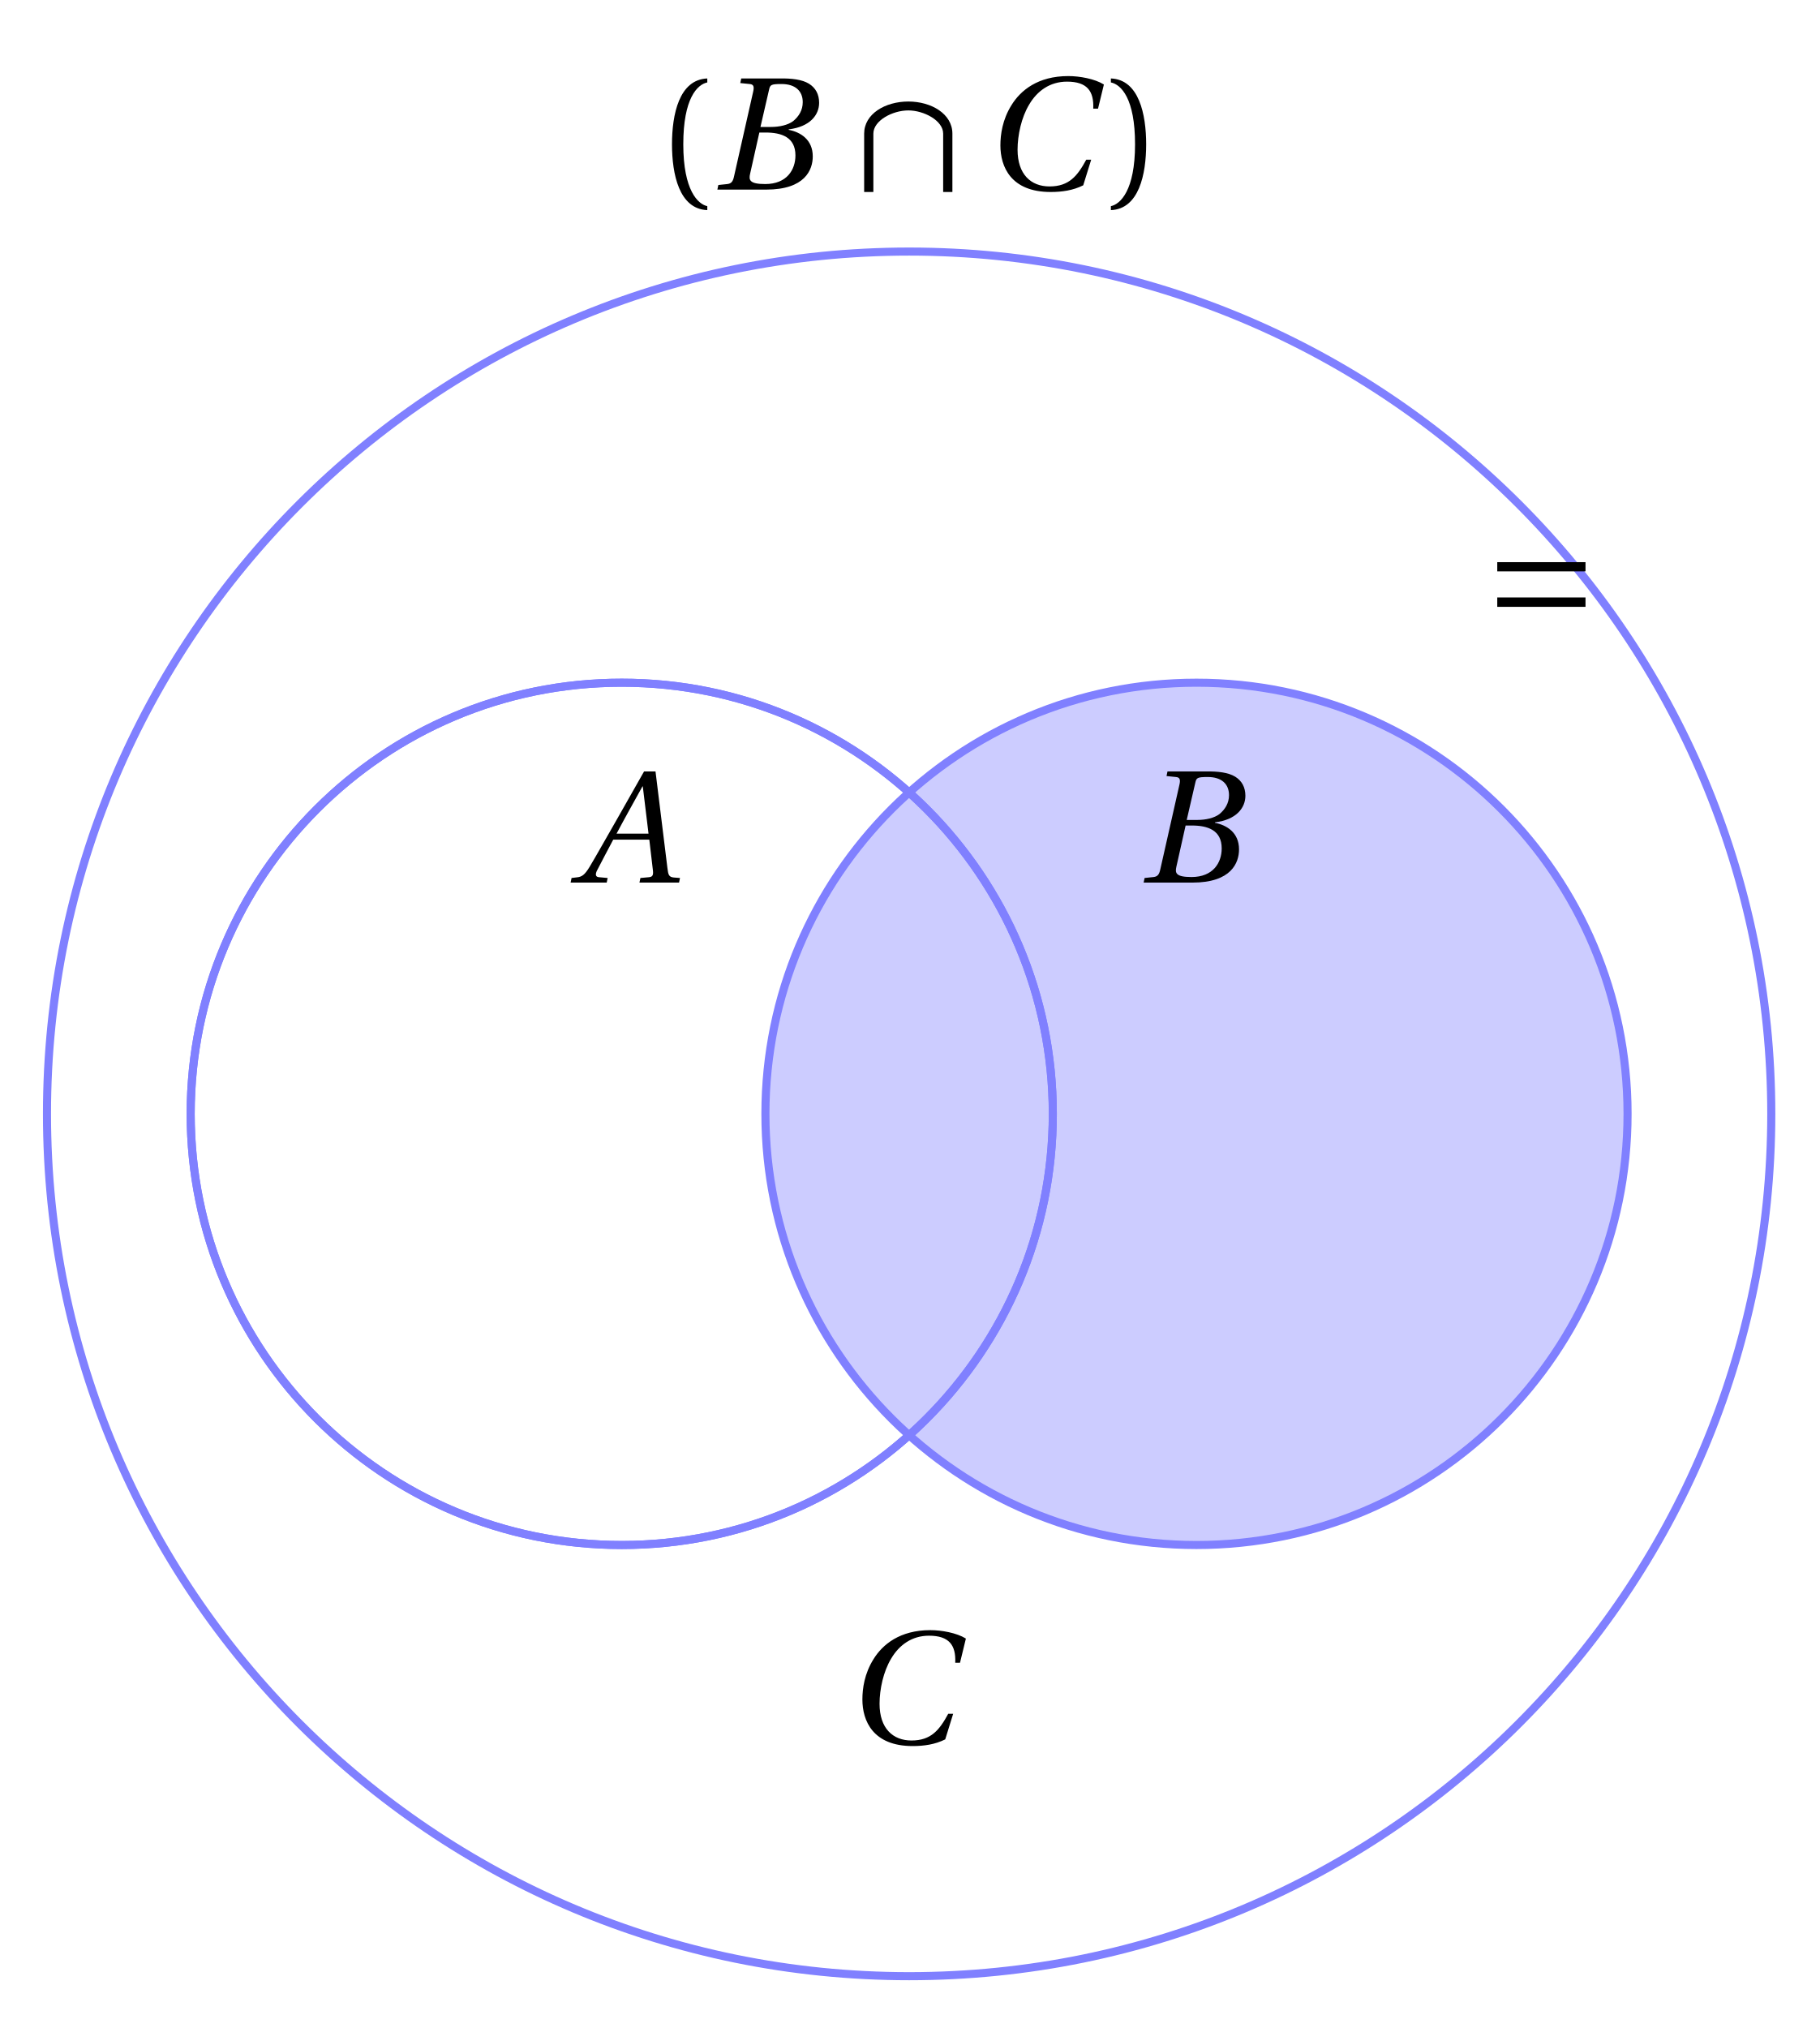
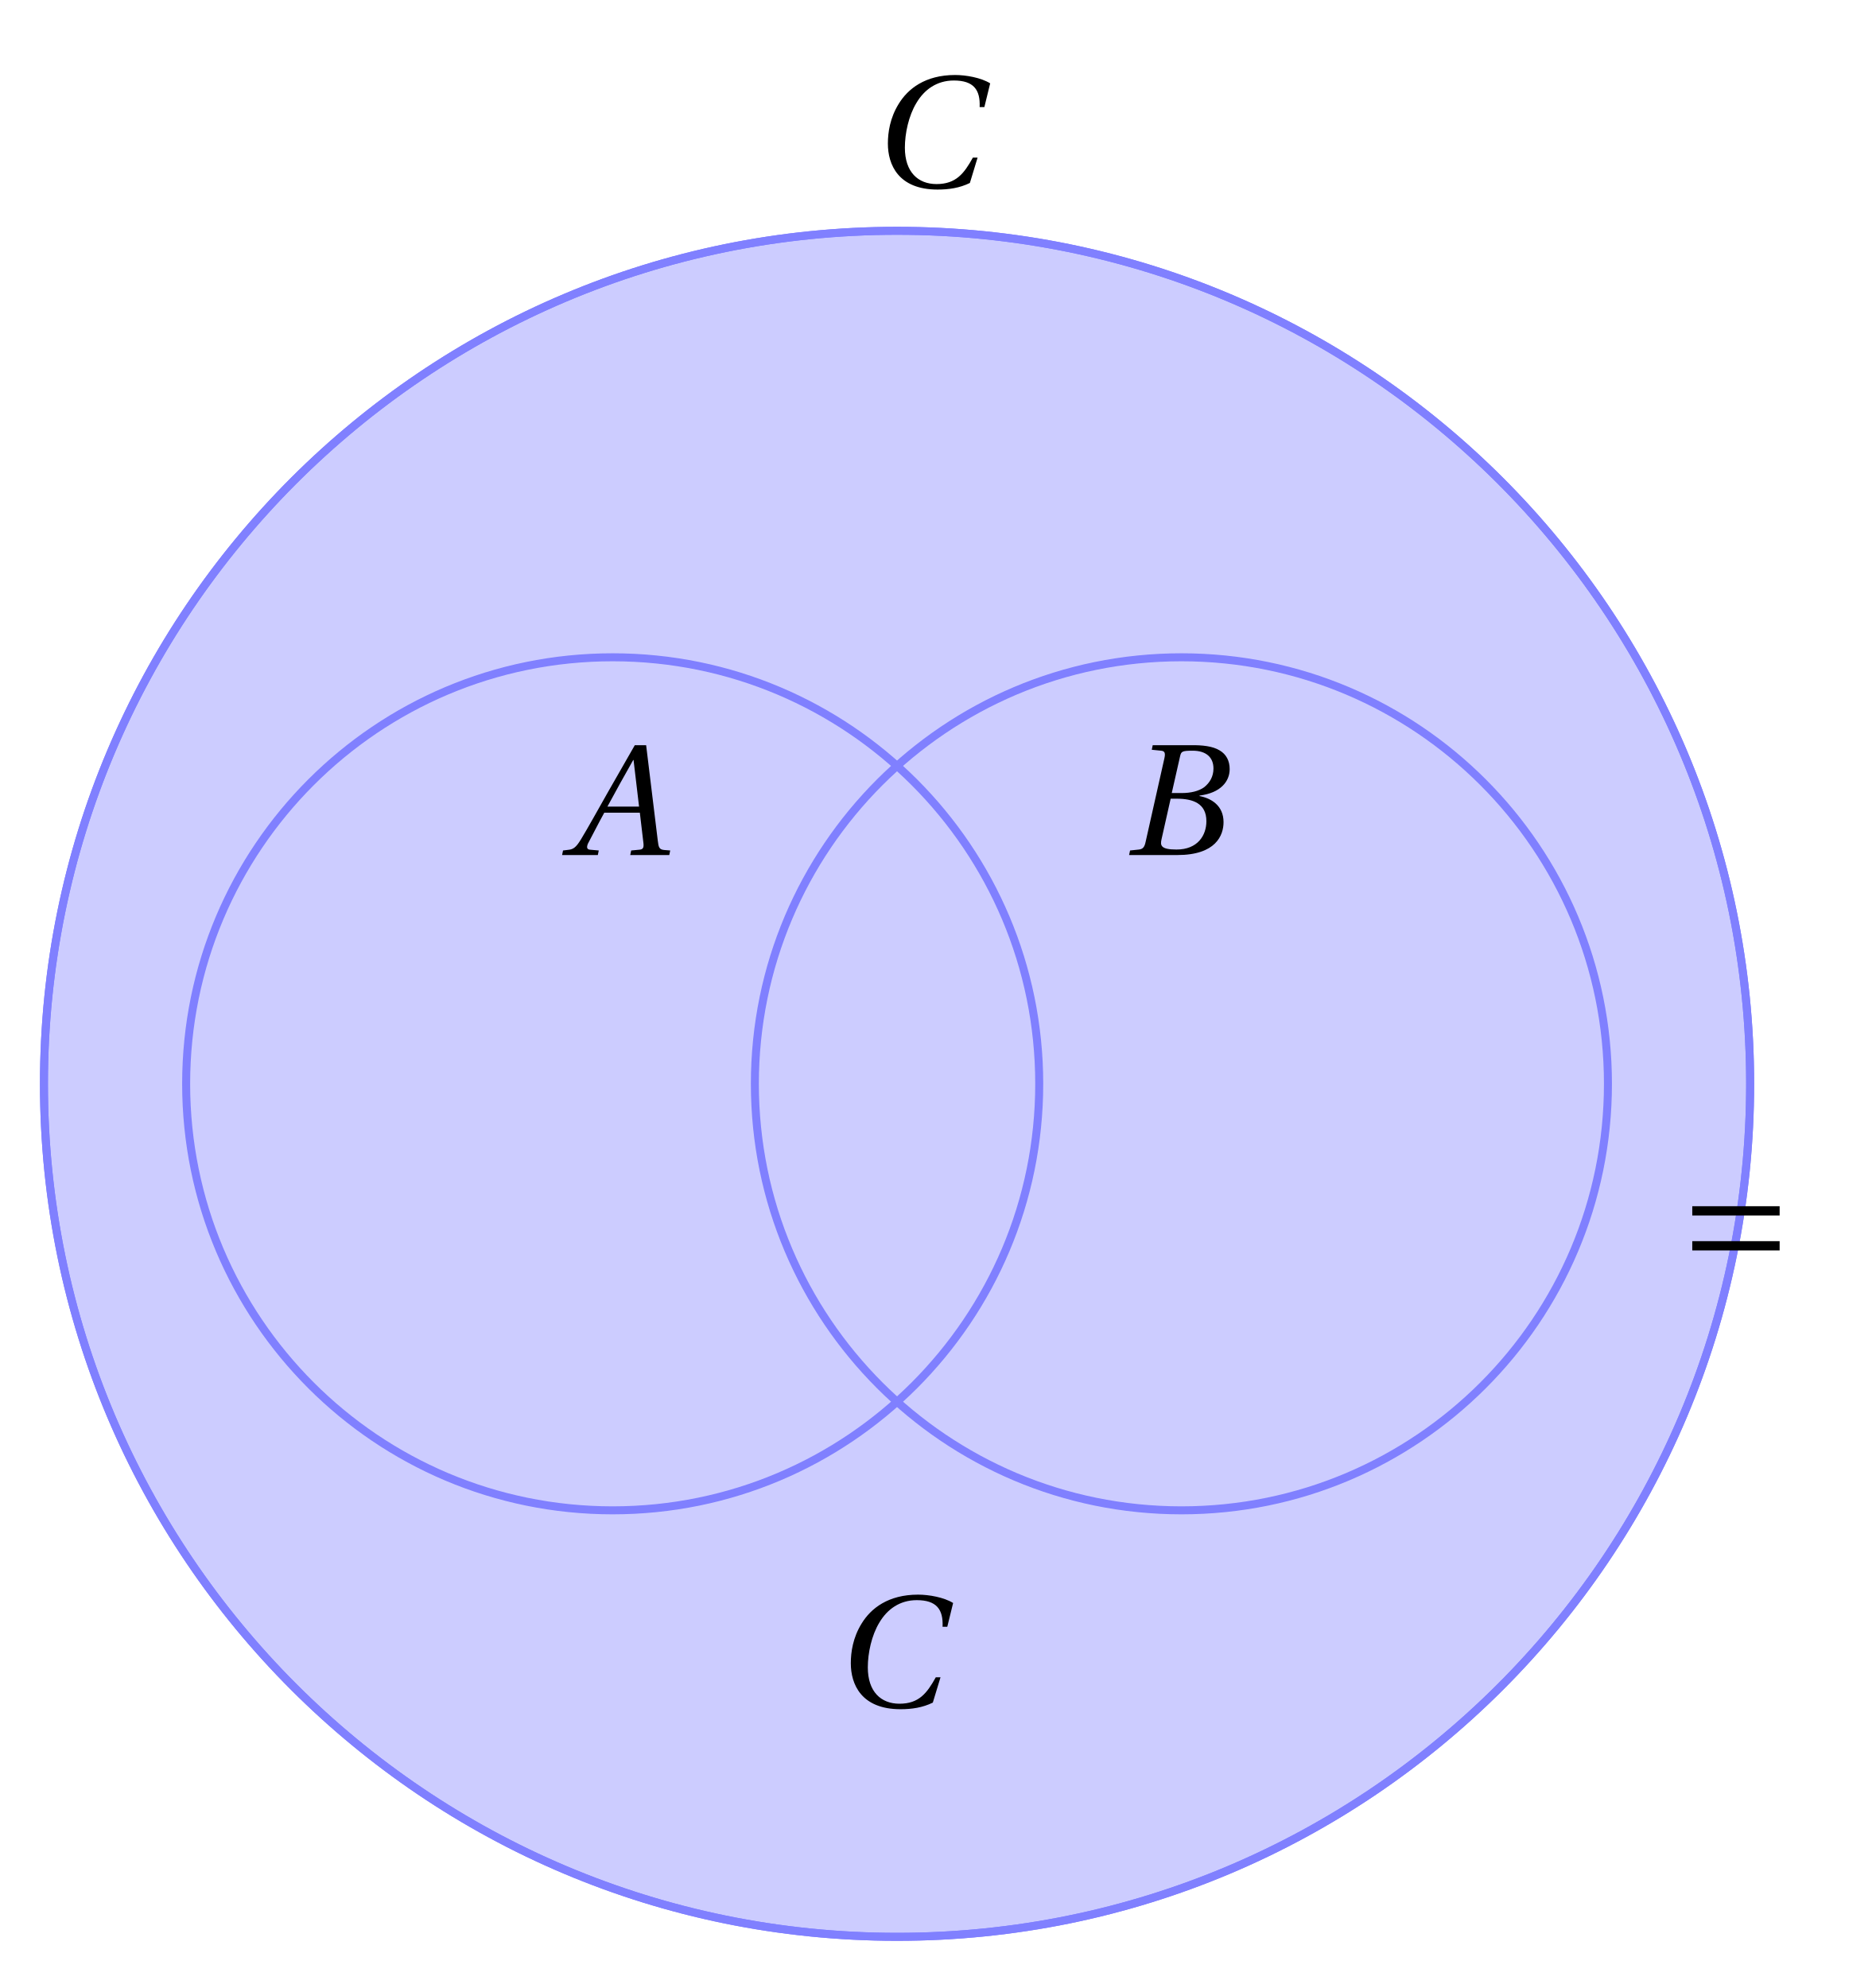
- <svg xmlns="http://www.w3.org/2000/svg" xmlns:xlink="http://www.w3.org/1999/xlink" width="178.846pt" height="199.271pt" viewBox="0 0 178.846 199.271" version="1.2">
+ <svg xmlns="http://www.w3.org/2000/svg" xmlns:xlink="http://www.w3.org/1999/xlink" width="186.235pt" height="197.377pt" viewBox="0 0 186.235 197.377" version="1.2">
  <defs>
    <g>
      <symbol overflow="visible" id="glyph0-0">
        <path style="stroke:none;" d="" />
      </symbol>
      <symbol overflow="visible" id="glyph0-1">
-         <path style="stroke:none;" d="M 10.297 0 L 10.391 -0.453 L 9.781 -0.5 C 9.297 -0.547 9.234 -0.766 9.156 -1.422 L 7.984 -10.922 L 6.859 -10.922 L 4.219 -6.266 C 3.406 -4.859 2.094 -2.516 1.516 -1.562 C 1.016 -0.734 0.734 -0.562 0.25 -0.516 L -0.266 -0.453 L -0.359 0 L 3.188 0 L 3.281 -0.453 L 2.422 -0.531 C 2.094 -0.562 2.062 -0.781 2.203 -1.125 C 2.734 -2.125 3.25 -3.156 3.828 -4.219 L 7.375 -4.219 L 7.734 -1.156 C 7.781 -0.688 7.656 -0.562 7.344 -0.531 L 6.5 -0.453 L 6.406 0 Z M 7.297 -4.812 L 4.156 -4.812 C 4.984 -6.375 5.859 -7.922 6.703 -9.453 L 6.734 -9.453 Z M 7.297 -4.812 " />
+         <path style="stroke:none;" d="M 10.281 0 L 10.375 -0.453 L 9.781 -0.5 C 9.281 -0.547 9.219 -0.766 9.141 -1.422 L 7.984 -10.906 L 6.859 -10.906 L 4.203 -6.266 C 3.406 -4.859 2.094 -2.5 1.516 -1.562 C 1.016 -0.734 0.734 -0.562 0.25 -0.516 L -0.266 -0.453 L -0.359 0 L 3.188 0 L 3.281 -0.453 L 2.406 -0.531 C 2.094 -0.562 2.062 -0.781 2.203 -1.125 C 2.734 -2.125 3.25 -3.156 3.828 -4.203 L 7.359 -4.203 L 7.719 -1.156 C 7.766 -0.688 7.641 -0.562 7.328 -0.531 L 6.5 -0.453 L 6.406 0 Z M 7.281 -4.812 L 4.141 -4.812 C 4.984 -6.375 5.844 -7.922 6.703 -9.438 L 6.734 -9.438 Z M 7.281 -4.812 " />
      </symbol>
      <symbol overflow="visible" id="glyph0-2">
-         <path style="stroke:none;" d="M 4.828 -6.156 L 5.672 -9.812 C 5.781 -10.297 5.859 -10.375 6.906 -10.375 C 8.234 -10.375 8.984 -9.703 8.984 -8.594 C 8.984 -7.797 8.594 -7.188 8.047 -6.734 C 7.531 -6.344 6.703 -6.156 5.859 -6.156 Z M 5.328 -5.609 C 6.891 -5.609 8.266 -5.156 8.266 -3.359 C 8.266 -1.953 7.422 -0.547 5.297 -0.547 C 3.734 -0.547 3.672 -0.953 3.812 -1.562 L 4.719 -5.609 Z M 0.594 0 L 5.391 0 C 9.219 0 9.969 -1.953 9.969 -3.266 C 9.969 -4.922 8.75 -5.656 7.594 -5.875 L 7.609 -5.922 C 9.703 -6.172 10.594 -7.344 10.594 -8.531 C 10.594 -9.359 10.25 -10 9.594 -10.406 C 8.906 -10.828 7.875 -10.938 6.734 -10.922 L 2.938 -10.922 L 2.844 -10.469 L 3.766 -10.375 C 4.141 -10.344 4.234 -10.141 4.109 -9.609 L 2.234 -1.312 C 2.125 -0.781 1.953 -0.594 1.578 -0.547 L 0.688 -0.453 Z M 0.594 0 " />
+         <path style="stroke:none;" d="M 4.828 -6.156 L 5.656 -9.812 C 5.766 -10.281 5.844 -10.359 6.906 -10.359 C 8.234 -10.359 8.969 -9.703 8.969 -8.594 C 8.969 -7.781 8.594 -7.172 8.047 -6.734 C 7.516 -6.344 6.703 -6.156 5.844 -6.156 Z M 5.328 -5.594 C 6.891 -5.594 8.266 -5.156 8.266 -3.359 C 8.266 -1.953 7.406 -0.547 5.297 -0.547 C 3.734 -0.547 3.672 -0.953 3.812 -1.562 L 4.719 -5.594 Z M 0.594 0 L 5.391 0 C 9.203 0 9.969 -1.953 9.969 -3.266 C 9.969 -4.922 8.734 -5.641 7.578 -5.859 L 7.594 -5.906 C 9.703 -6.172 10.578 -7.328 10.578 -8.531 C 10.578 -9.344 10.25 -10 9.578 -10.391 C 8.891 -10.812 7.859 -10.922 6.734 -10.906 L 2.938 -10.906 L 2.844 -10.453 L 3.766 -10.359 C 4.125 -10.328 4.219 -10.141 4.094 -9.594 L 2.234 -1.312 C 2.125 -0.781 1.953 -0.594 1.578 -0.547 L 0.688 -0.453 Z M 0.594 0 " />
      </symbol>
      <symbol overflow="visible" id="glyph0-3">
-         <path style="stroke:none;" d="M 10.234 -2.938 C 9.375 -1.359 8.562 -0.312 6.625 -0.312 C 4.797 -0.312 3.484 -1.5 3.484 -3.922 C 3.484 -5.344 3.859 -7.094 4.625 -8.359 C 5.406 -9.688 6.656 -10.609 8.344 -10.609 C 10.328 -10.609 11 -9.672 10.922 -7.953 L 11.391 -7.953 L 11.969 -10.328 C 11.062 -10.891 9.578 -11.156 8.469 -11.156 C 5.5 -11.156 3.781 -9.766 2.875 -8.281 C 2 -6.875 1.797 -5.422 1.797 -4.344 C 1.797 -2.25 2.828 0.234 6.734 0.234 C 7.859 0.234 8.938 0.078 9.938 -0.422 L 10.719 -2.938 Z M 10.234 -2.938 " />
+         <path style="stroke:none;" d="M 10.234 -2.938 C 9.359 -1.359 8.562 -0.312 6.625 -0.312 C 4.797 -0.312 3.484 -1.5 3.484 -3.922 C 3.484 -5.344 3.859 -7.094 4.625 -8.359 C 5.406 -9.688 6.656 -10.594 8.344 -10.594 C 10.312 -10.594 10.984 -9.672 10.906 -7.953 L 11.375 -7.953 L 11.953 -10.312 C 11.047 -10.875 9.562 -11.141 8.469 -11.141 C 5.5 -11.141 3.781 -9.766 2.875 -8.281 C 2 -6.875 1.797 -5.422 1.797 -4.328 C 1.797 -2.25 2.828 0.234 6.734 0.234 C 7.844 0.234 8.922 0.078 9.938 -0.422 L 10.703 -2.938 Z M 10.234 -2.938 " />
      </symbol>
      <symbol overflow="visible" id="glyph1-0">
        <path style="stroke:none;" d="" />
      </symbol>
      <symbol overflow="visible" id="glyph1-1">
-         <path style="stroke:none;" d="M 2.766 -4.453 C 2.766 -8.969 4.141 -10.328 5.125 -10.531 L 5.125 -10.922 C 2.359 -10.812 1.656 -7.391 1.656 -4.453 C 1.656 -1.516 2.359 1.906 5.125 2.016 L 5.125 1.625 C 4.219 1.438 2.766 0.094 2.766 -4.453 Z M 2.766 -4.453 " />
-       </symbol>
-       <symbol overflow="visible" id="glyph1-2">
-         <path style="stroke:none;" d="M 2.766 -4.453 C 2.766 0.094 1.312 1.438 0.391 1.625 L 0.391 2.016 C 3.156 1.906 3.859 -1.516 3.859 -4.453 C 3.859 -7.391 3.156 -10.812 0.391 -10.922 L 0.391 -10.531 C 1.391 -10.328 2.766 -8.969 2.766 -4.453 Z M 2.766 -4.453 " />
-       </symbol>
-       <symbol overflow="visible" id="glyph2-0">
-         <path style="stroke:none;" d="" />
-       </symbol>
-       <symbol overflow="visible" id="glyph2-1">
-         <path style="stroke:none;" d="M 10.016 0.234 L 10.016 -5.5 C 10.016 -7.438 7.953 -8.656 5.688 -8.656 C 3.406 -8.656 1.344 -7.438 1.344 -5.5 L 1.344 0.234 L 2.25 0.234 L 2.25 -5.5 C 2.25 -6.781 4.125 -7.781 5.688 -7.781 C 7.219 -7.781 9.109 -6.781 9.109 -5.5 L 9.109 0.234 Z M 10.016 0.234 " />
-       </symbol>
-       <symbol overflow="visible" id="glyph2-2">
-         <path style="stroke:none;" d="M 10.016 -2.25 L 10.016 -3.172 L 1.344 -3.172 L 1.344 -2.25 Z M 10.016 -5.734 L 10.016 -6.641 L 1.344 -6.641 L 1.344 -5.734 Z M 10.016 -5.734 " />
+         <path style="stroke:none;" d="M 10.016 -2.25 L 10.016 -3.172 L 1.344 -3.172 L 1.344 -2.25 Z M 10.016 -5.719 L 10.016 -6.641 L 1.344 -6.641 L 1.344 -5.719 Z M 10.016 -5.719 " />
      </symbol>
    </g>
    <clipPath id="clip1">
-       <path d="M 75 67 L 160 67 L 160 152 L 75 152 Z M 75 67 " />
+       <path d="M 0 11 L 185 11 L 185 196.664 L 0 196.664 Z M 0 11 " />
    </clipPath>
    <clipPath id="clip2">
-       <path d="M 159.953 109.449 C 159.953 86.051 140.988 67.082 117.59 67.082 C 94.191 67.082 75.223 86.051 75.223 109.449 C 75.223 132.844 94.191 151.812 117.59 151.812 C 140.988 151.812 159.953 132.844 159.953 109.449 Z M 159.953 109.449 " />
-     </clipPath>
-     <clipPath id="clip3">
-       <path d="M 0.25 13 L 178.441 13 L 178.441 198.543 L 0.25 198.543 Z M 0.25 13 " />
+       <path d="M 0 11 L 185 11 L 185 196.664 L 0 196.664 Z M 0 11 " />
    </clipPath>
  </defs>
  <g id="surface1">
+     <path style=" stroke:none;fill-rule:nonzero;fill:rgb(79.999%,79.999%,100%);fill-opacity:1;" d="M 173.75 107.605 C 173.75 60.832 135.832 22.914 89.059 22.914 C 42.281 22.914 4.363 60.832 4.363 107.605 C 4.363 154.383 42.281 192.297 89.059 192.297 C 135.832 192.297 173.75 154.383 173.75 107.605 Z M 173.75 107.605 " />
    <g clip-path="url(#clip1)" clip-rule="nonzero">
-       <g clip-path="url(#clip2)" clip-rule="nonzero">
-         <path style="fill-rule:nonzero;fill:rgb(79.999%,79.999%,100%);fill-opacity:1;stroke-width:0.797;stroke-linecap:butt;stroke-linejoin:miter;stroke:rgb(50%,50%,100%);stroke-opacity:1;stroke-miterlimit:10;" d="M 113.389 -0.002 C 113.389 46.966 75.313 85.039 28.348 85.039 C -18.62 85.039 -56.692 46.966 -56.692 -0.002 C -56.692 -46.966 -18.62 -85.042 28.348 -85.042 C 75.313 -85.042 113.389 -46.966 113.389 -0.002 Z M 113.389 -0.002 " transform="matrix(0.996355,0,0,-0.996355,61.1026,109.4476)" />
-       </g>
+       <path style="fill:none;stroke-width:0.797;stroke-linecap:butt;stroke-linejoin:miter;stroke:rgb(50%,50%,100%);stroke-opacity:1;stroke-miterlimit:10;" d="M 113.388 0 C 113.388 46.966 75.314 85.04 28.348 85.04 C -18.621 85.04 -56.695 46.966 -56.695 0 C -56.695 -46.969 -18.621 -85.039 28.348 -85.039 C 75.314 -85.039 113.388 -46.969 113.388 0 Z M 113.388 0 " transform="matrix(0.995909,0,0,-0.995909,60.82614,107.6059)" />
    </g>
-     <path style="fill:none;stroke-width:0.797;stroke-linecap:butt;stroke-linejoin:miter;stroke:rgb(50%,50%,100%);stroke-opacity:1;stroke-miterlimit:10;" d="M 42.521 -0.002 C 42.521 23.482 23.483 42.521 -0.001 42.521 C -23.485 42.521 -42.519 23.482 -42.519 -0.002 C -42.519 -23.482 -23.485 -42.52 -0.001 -42.52 C 23.483 -42.52 42.521 -23.482 42.521 -0.002 Z M 42.521 -0.002 " transform="matrix(0.996355,0,0,-0.996355,61.1026,109.4476)" />
+     <path style="fill:none;stroke-width:0.797;stroke-linecap:butt;stroke-linejoin:miter;stroke:rgb(50%,50%,100%);stroke-opacity:1;stroke-miterlimit:10;" d="M 42.52 0 C 42.52 23.483 23.485 42.522 -0.002 42.522 C -23.485 42.522 -42.52 23.483 -42.52 0 C -42.52 -23.482 -23.485 -42.521 -0.002 -42.521 C 23.485 -42.521 42.52 -23.482 42.52 0 Z M 42.52 0 " transform="matrix(0.995909,0,0,-0.995909,60.82614,107.6059)" />
    <g style="fill:rgb(0%,0%,0%);fill-opacity:1;">
-       <use xlink:href="#glyph0-1" x="56.438" y="86.724" />
+       <use xlink:href="#glyph0-1" x="56.163" y="84.892" />
    </g>
-     <path style="fill:none;stroke-width:0.797;stroke-linecap:butt;stroke-linejoin:miter;stroke:rgb(50%,50%,100%);stroke-opacity:1;stroke-miterlimit:10;" d="M 99.212 -0.002 C 99.212 23.482 80.178 42.521 56.694 42.521 C 33.21 42.521 14.172 23.482 14.172 -0.002 C 14.172 -23.482 33.21 -42.52 56.694 -42.52 C 80.178 -42.52 99.212 -23.482 99.212 -0.002 Z M 99.212 -0.002 " transform="matrix(0.996355,0,0,-0.996355,61.1026,109.4476)" />
+     <path style="fill:none;stroke-width:0.797;stroke-linecap:butt;stroke-linejoin:miter;stroke:rgb(50%,50%,100%);stroke-opacity:1;stroke-miterlimit:10;" d="M 99.213 0 C 99.213 23.483 80.178 42.522 56.695 42.522 C 33.208 42.522 14.173 23.483 14.173 0 C 14.173 -23.482 33.208 -42.521 56.695 -42.521 C 80.178 -42.521 99.213 -23.482 99.213 0 Z M 99.213 0 " transform="matrix(0.995909,0,0,-0.995909,60.82614,107.6059)" />
    <g style="fill:rgb(0%,0%,0%);fill-opacity:1;">
-       <use xlink:href="#glyph0-2" x="111.8" y="86.724" />
+       <use xlink:href="#glyph0-2" x="111.501" y="84.892" />
    </g>
-     <g clip-path="url(#clip3)" clip-rule="nonzero">
-       <path style="fill:none;stroke-width:0.797;stroke-linecap:butt;stroke-linejoin:miter;stroke:rgb(50%,50%,100%);stroke-opacity:1;stroke-miterlimit:10;" d="M 113.389 -0.002 C 113.389 46.966 75.313 85.039 28.348 85.039 C -18.62 85.039 -56.692 46.966 -56.692 -0.002 C -56.692 -46.966 -18.62 -85.042 28.348 -85.042 C 75.313 -85.042 113.389 -46.966 113.389 -0.002 Z M 113.389 -0.002 " transform="matrix(0.996355,0,0,-0.996355,61.1026,109.4476)" />
+     <g clip-path="url(#clip2)" clip-rule="nonzero">
+       <path style="fill:none;stroke-width:0.797;stroke-linecap:butt;stroke-linejoin:miter;stroke:rgb(50%,50%,100%);stroke-opacity:1;stroke-miterlimit:10;" d="M 113.388 0 C 113.388 46.966 75.314 85.04 28.348 85.04 C -18.621 85.04 -56.695 46.966 -56.695 0 C -56.695 -46.969 -18.621 -85.039 28.348 -85.039 C 75.314 -85.039 113.388 -46.969 113.388 0 Z M 113.388 0 " transform="matrix(0.995909,0,0,-0.995909,60.82614,107.6059)" />
    </g>
    <g style="fill:rgb(0%,0%,0%);fill-opacity:1;">
-       <use xlink:href="#glyph0-3" x="82.957" y="171.333" />
+       <use xlink:href="#glyph0-3" x="82.67" y="169.464" />
    </g>
    <g style="fill:rgb(0%,0%,0%);fill-opacity:1;">
-       <use xlink:href="#glyph1-1" x="64.386" y="18.631" />
+       <use xlink:href="#glyph1-1" x="166.662" y="126.399" />
    </g>
    <g style="fill:rgb(0%,0%,0%);fill-opacity:1;">
-       <use xlink:href="#glyph0-2" x="69.908" y="18.631" />
-     </g>
-     <g style="fill:rgb(0%,0%,0%);fill-opacity:1;">
-       <use xlink:href="#glyph2-1" x="83.583" y="18.631" />
-     </g>
-     <g style="fill:rgb(0%,0%,0%);fill-opacity:1;">
-       <use xlink:href="#glyph0-3" x="96.52" y="18.631" />
-     </g>
-     <g style="fill:rgb(0%,0%,0%);fill-opacity:1;">
-       <use xlink:href="#glyph1-2" x="108.784" y="18.631" />
-     </g>
-     <path style="fill:none;stroke-width:0.797;stroke-linecap:butt;stroke-linejoin:miter;stroke:rgb(50%,50%,100%);stroke-opacity:1;stroke-miterlimit:10;" d="M 42.521 -0.002 C 42.521 23.482 23.483 42.521 -0.001 42.521 C -23.485 42.521 -42.519 23.482 -42.519 -0.002 C -42.519 -23.482 -23.485 -42.52 -0.001 -42.52 C 23.483 -42.52 42.521 -23.482 42.521 -0.002 Z M 42.521 -0.002 " transform="matrix(0.996355,0,0,-0.996355,61.1026,109.4476)" />
-     <g style="fill:rgb(0%,0%,0%);fill-opacity:1;">
-       <use xlink:href="#glyph2-2" x="145.804" y="61.878" />
+       <use xlink:href="#glyph0-3" x="86.35" y="18.587" />
    </g>
  </g>
</svg>
